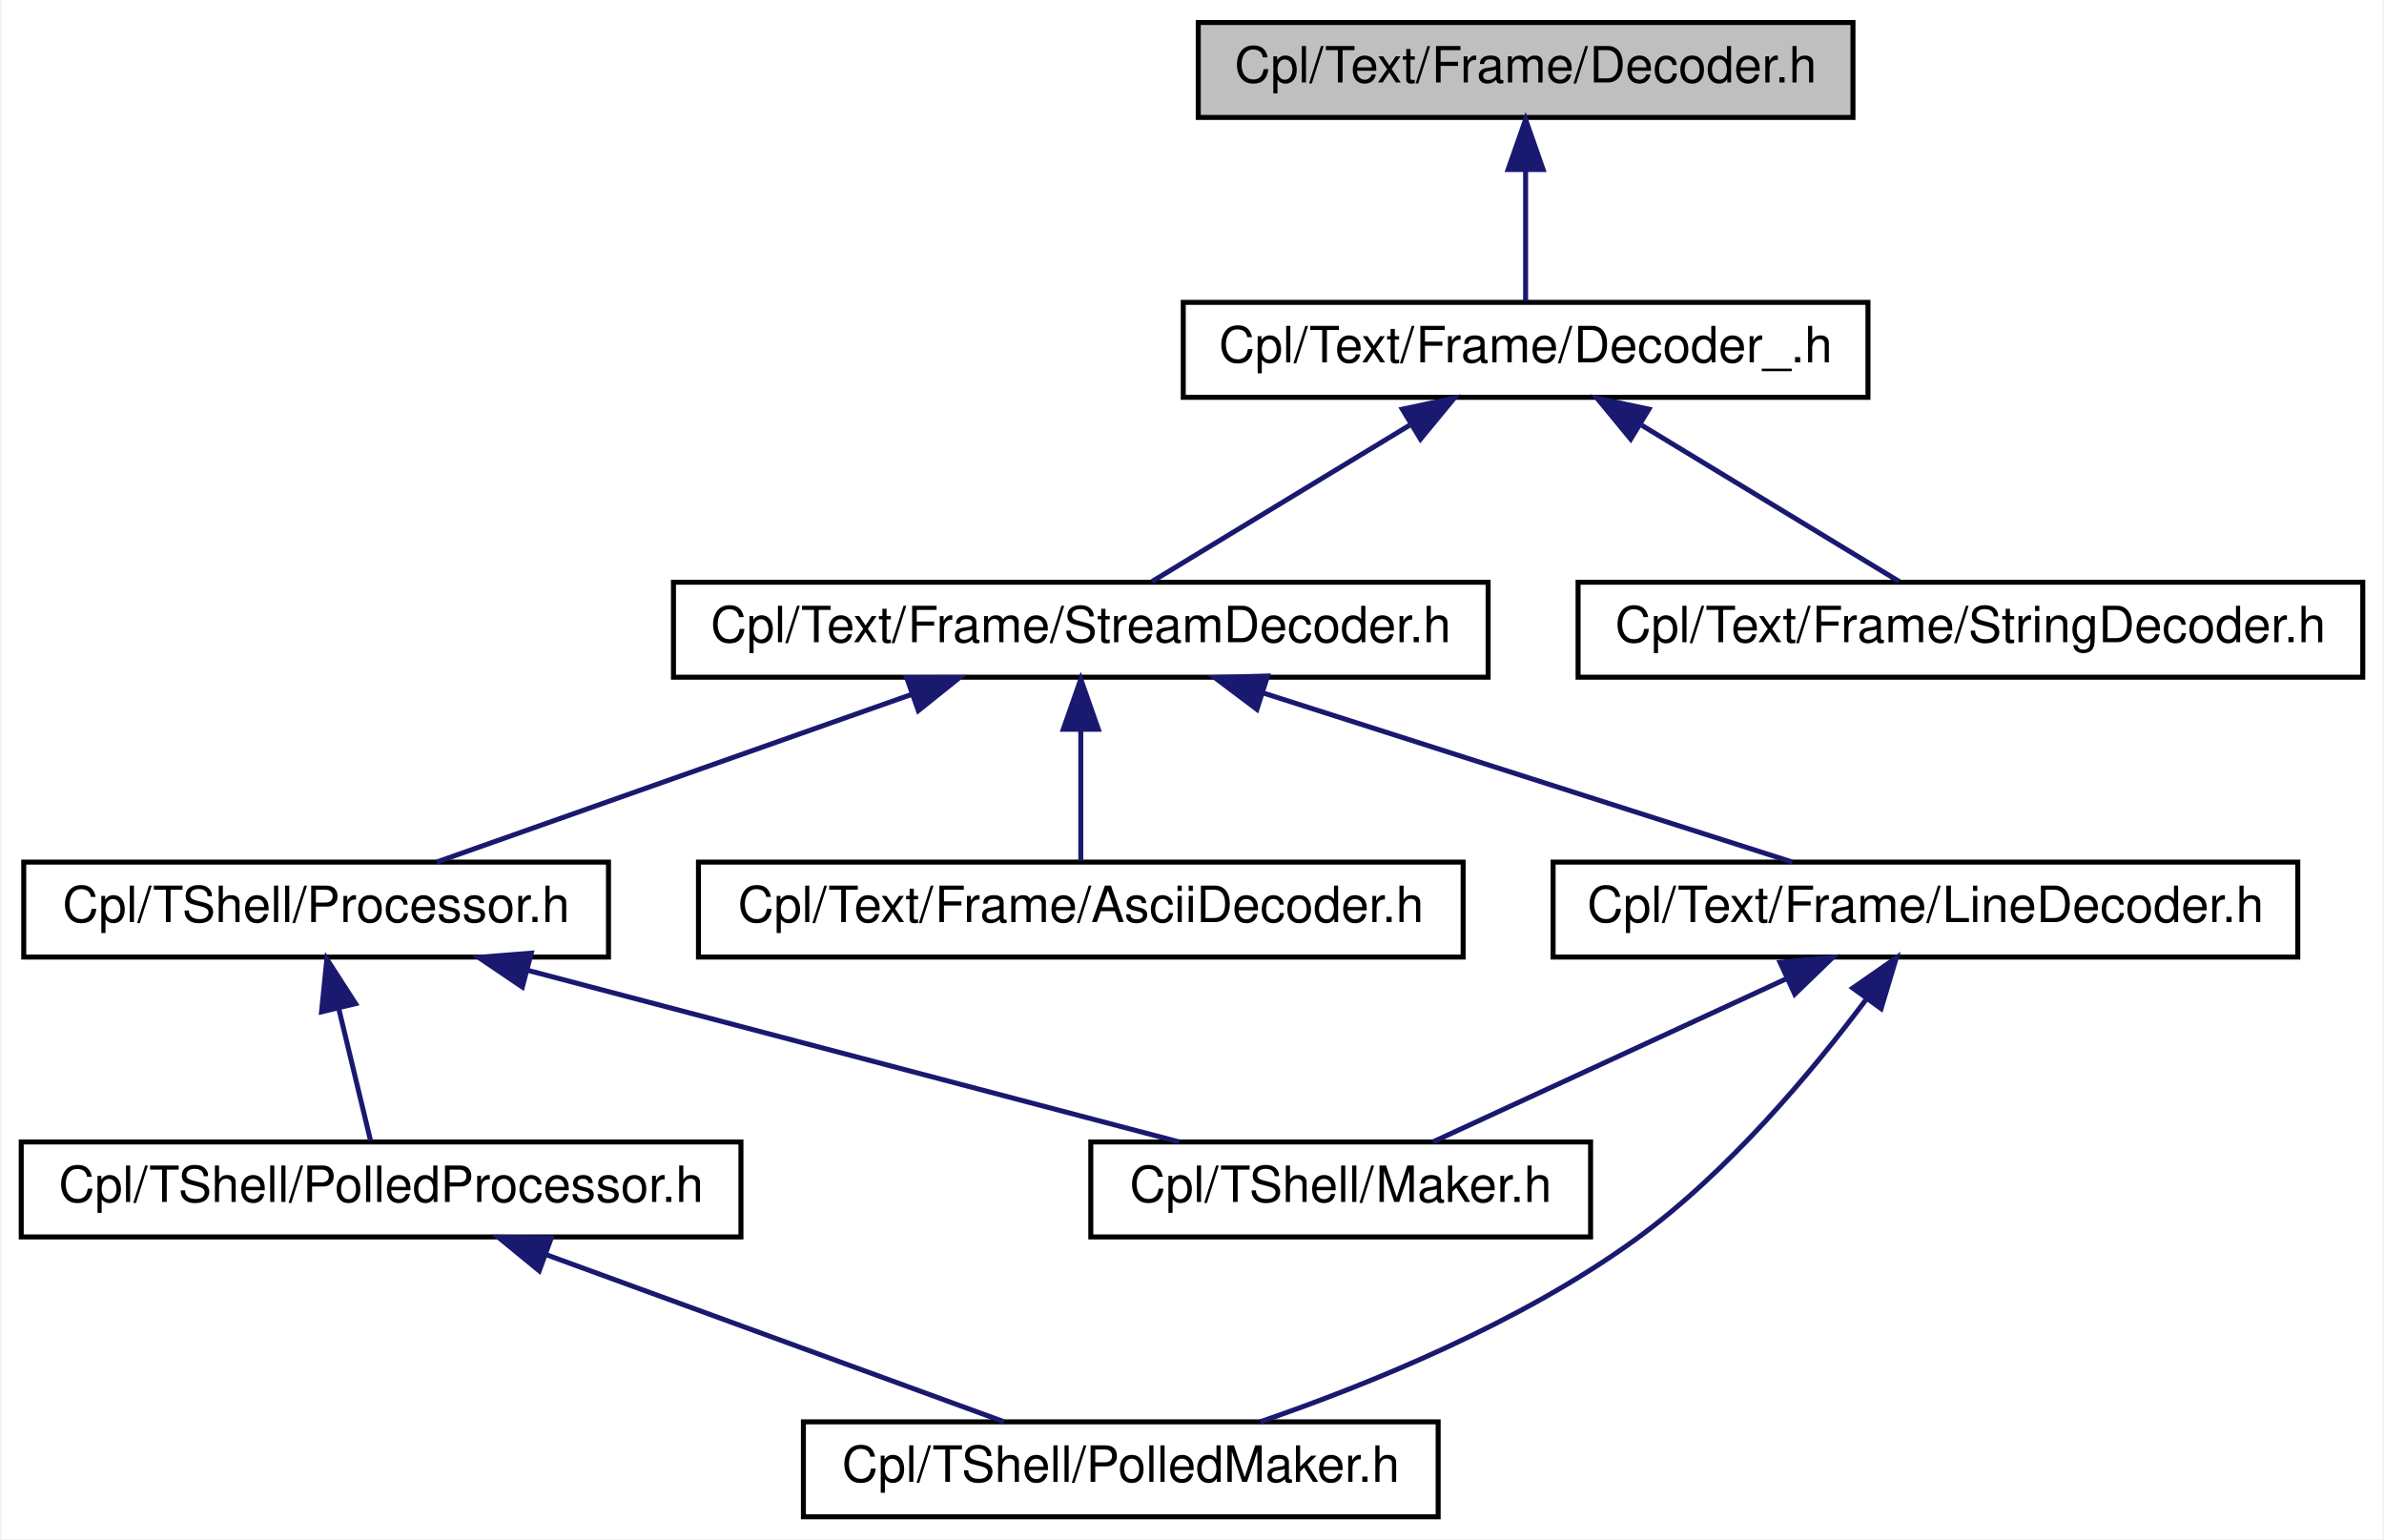
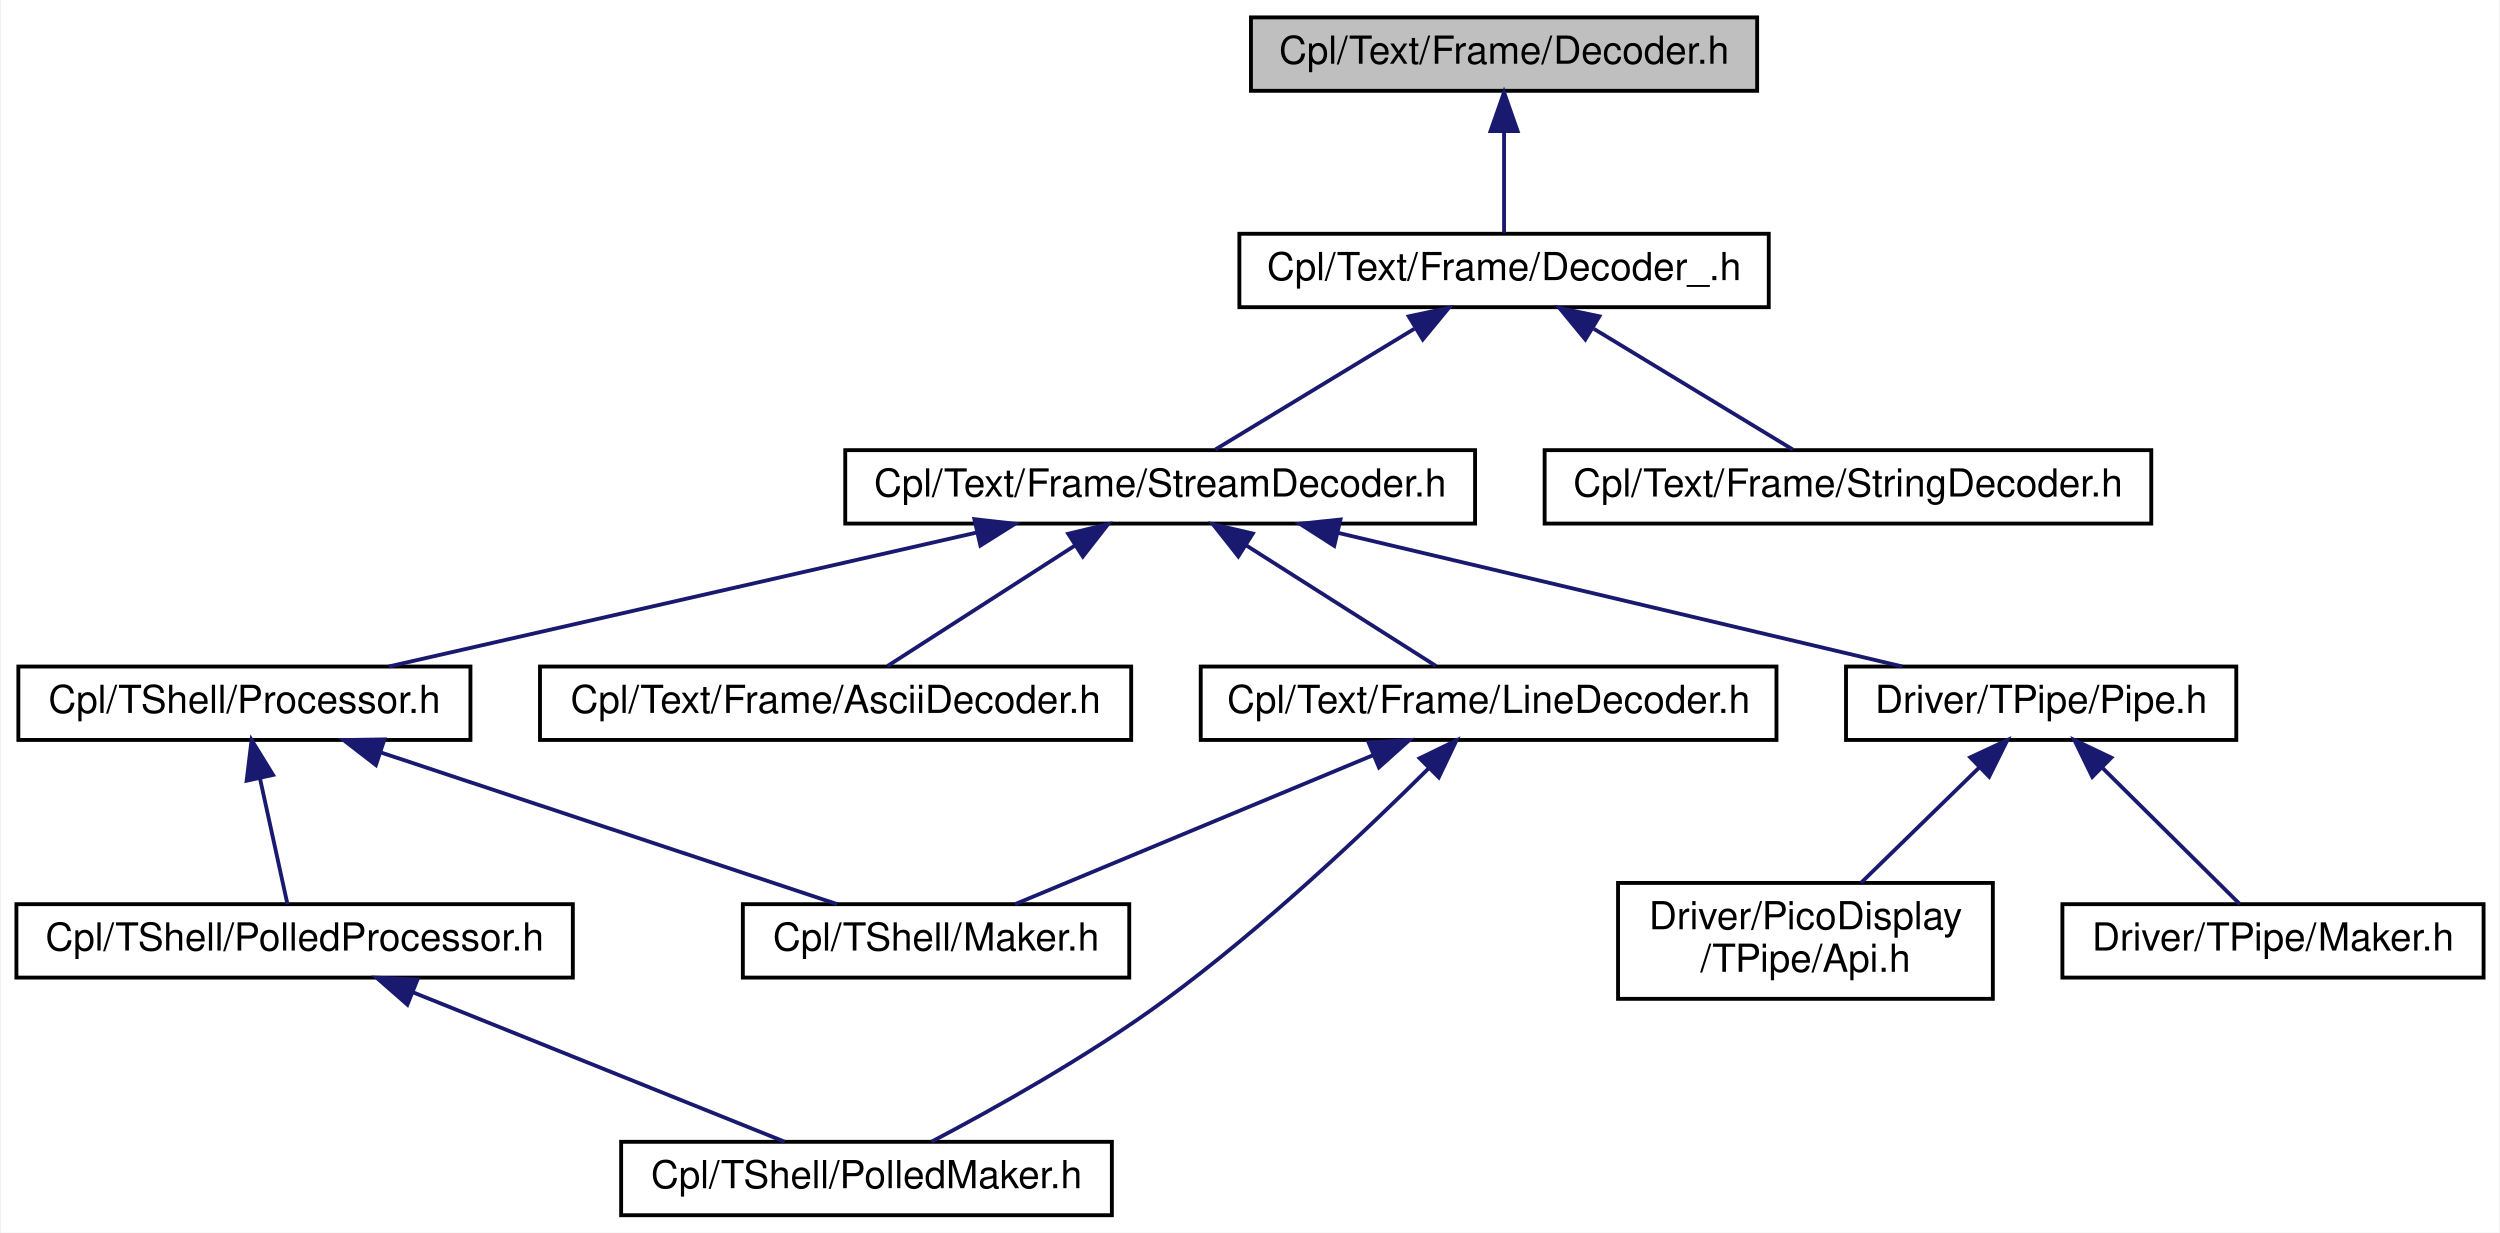
- <svg xmlns="http://www.w3.org/2000/svg" xmlns:xlink="http://www.w3.org/1999/xlink" width="477pt" height="308pt" viewBox="0.00 0.00 476.50 308.00">
-   <g id="graph0" class="graph" transform="scale(1 1) rotate(0) translate(4 304)">
-     <polygon fill="white" stroke="none" points="-4,4 -4,-304 472.5,-304 472.5,4 -4,4" />
+ <svg xmlns="http://www.w3.org/2000/svg" xmlns:xlink="http://www.w3.org/1999/xlink" width="647pt" height="319pt" viewBox="0.00 0.00 646.50 319.00">
+   <g id="graph0" class="graph" transform="scale(1 1) rotate(0) translate(4 315)">
+     <polygon fill="white" stroke="none" points="-4,4 -4,-315 642.5,-315 642.5,4 -4,4" />
    <g id="node1" class="node">
      <g id="a_node1">
        <a xlink:title=" ">
-           <polygon fill="#bfbfbf" stroke="black" points="235.5,-280.5 235.5,-299.5 366.5,-299.5 366.5,-280.5 235.5,-280.5" />
-           <text text-anchor="middle" x="301" y="-287.5" font-family="Helvetica,sans-Serif" font-size="10.00">Cpl/Text/Frame/Decoder.h</text>
+           <polygon fill="#bfbfbf" stroke="black" points="319.5,-291.5 319.5,-310.5 450.5,-310.5 450.5,-291.5 319.5,-291.5" />
+           <text text-anchor="middle" x="385" y="-298.5" font-family="Helvetica,sans-Serif" font-size="10.00">Cpl/Text/Frame/Decoder.h</text>
        </a>
      </g>
    </g>
    <g id="node2" class="node">
      <g id="a_node2">
        <a xlink:href="_decoder___8h.html" target="_top" xlink:title=" ">
-           <polygon fill="white" stroke="black" points="232.5,-224.5 232.5,-243.5 369.5,-243.5 369.5,-224.5 232.5,-224.5" />
-           <text text-anchor="middle" x="301" y="-231.5" font-family="Helvetica,sans-Serif" font-size="10.00">Cpl/Text/Frame/Decoder_.h</text>
+           <polygon fill="white" stroke="black" points="316.5,-235.5 316.5,-254.5 453.5,-254.5 453.5,-235.5 316.5,-235.5" />
+           <text text-anchor="middle" x="385" y="-242.5" font-family="Helvetica,sans-Serif" font-size="10.00">Cpl/Text/Frame/Decoder_.h</text>
        </a>
      </g>
    </g>
    <g id="edge1" class="edge">
-       <path fill="none" stroke="midnightblue" d="M301,-269.805C301,-260.91 301,-250.78 301,-243.751" />
-       <polygon fill="midnightblue" stroke="midnightblue" points="297.5,-270.083 301,-280.083 304.5,-270.083 297.5,-270.083" />
+       <path fill="none" stroke="midnightblue" d="M385,-280.805C385,-271.91 385,-261.78 385,-254.751" />
+       <polygon fill="midnightblue" stroke="midnightblue" points="381.5,-281.083 385,-291.083 388.5,-281.083 381.5,-281.083" />
    </g>
    <g id="node3" class="node">
      <g id="a_node3">
        <a xlink:href="_stream_decoder_8h.html" target="_top" xlink:title=" ">
-           <polygon fill="white" stroke="black" points="130.5,-168.5 130.5,-187.5 293.5,-187.5 293.5,-168.5 130.5,-168.5" />
-           <text text-anchor="middle" x="212" y="-175.5" font-family="Helvetica,sans-Serif" font-size="10.00">Cpl/Text/Frame/StreamDecoder.h</text>
+           <polygon fill="white" stroke="black" points="214.5,-179.5 214.5,-198.5 377.5,-198.5 377.5,-179.5 214.5,-179.5" />
+           <text text-anchor="middle" x="296" y="-186.5" font-family="Helvetica,sans-Serif" font-size="10.00">Cpl/Text/Frame/StreamDecoder.h</text>
        </a>
      </g>
    </g>
    <g id="edge2" class="edge">
-       <path fill="none" stroke="midnightblue" d="M277.762,-218.901C261.442,-208.999 240.135,-196.071 226.264,-187.655" />
-       <polygon fill="midnightblue" stroke="midnightblue" points="276.336,-222.129 286.701,-224.324 279.967,-216.144 276.336,-222.129" />
+       <path fill="none" stroke="midnightblue" d="M361.762,-229.901C345.442,-219.999 324.135,-207.071 310.264,-198.655" />
+       <polygon fill="midnightblue" stroke="midnightblue" points="360.336,-233.129 370.701,-235.324 363.967,-227.144 360.336,-233.129" />
+     </g>
+     <g id="node13" class="node">
+       <g id="a_node13">
+         <a xlink:href="_string_decoder_8h.html" target="_top" xlink:title=" ">
+           <polygon fill="white" stroke="black" points="395.5,-179.5 395.5,-198.5 552.5,-198.5 552.5,-179.5 395.5,-179.5" />
+           <text text-anchor="middle" x="474" y="-186.5" font-family="Helvetica,sans-Serif" font-size="10.00">Cpl/Text/Frame/StringDecoder.h</text>
+         </a>
+       </g>
+     </g>
+     <g id="edge14" class="edge">
+       <path fill="none" stroke="midnightblue" d="M408.238,-229.901C424.558,-219.999 445.865,-207.071 459.736,-198.655" />
+       <polygon fill="midnightblue" stroke="midnightblue" points="406.033,-227.144 399.299,-235.324 409.664,-233.129 406.033,-227.144" />
+     </g>
+     <g id="node4" class="node">
+       <g id="a_node4">
+         <a xlink:href="_processor_8h.html" target="_top" xlink:title=" ">
+           <polygon fill="white" stroke="black" points="0.5,-123.5 0.5,-142.5 117.5,-142.5 117.5,-123.5 0.5,-123.5" />
+           <text text-anchor="middle" x="59" y="-130.5" font-family="Helvetica,sans-Serif" font-size="10.00">Cpl/TShell/Processor.h</text>
+         </a>
+       </g>
+     </g>
+     <g id="edge3" class="edge">
+       <path fill="none" stroke="midnightblue" d="M248.676,-177.217C203.892,-167.013 137.564,-151.901 96.378,-142.516" />
+       <polygon fill="midnightblue" stroke="midnightblue" points="247.919,-180.634 258.447,-179.444 249.474,-173.809 247.919,-180.634" />
+     </g>
+     <g id="node8" class="node">
+       <g id="a_node8">
+         <a xlink:href="_ascii_decoder_8h.html" target="_top" xlink:title=" ">
+           <polygon fill="white" stroke="black" points="135.5,-123.5 135.5,-142.5 288.5,-142.5 288.5,-123.5 135.5,-123.5" />
+           <text text-anchor="middle" x="212" y="-130.5" font-family="Helvetica,sans-Serif" font-size="10.00">Cpl/Text/Frame/AsciiDecoder.h</text>
+         </a>
+       </g>
+     </g>
+     <g id="edge7" class="edge">
+       <path fill="none" stroke="midnightblue" d="M274.068,-173.901C258.665,-163.999 238.554,-151.071 225.463,-142.655" />
+       <polygon fill="midnightblue" stroke="midnightblue" points="272.199,-176.86 282.504,-179.324 275.985,-170.972 272.199,-176.86" />
+     </g>
+     <g id="node9" class="node">
+       <g id="a_node9">
+         <a xlink:href="_line_decoder_8h.html" target="_top" xlink:title=" ">
+           <polygon fill="white" stroke="black" points="306.5,-123.5 306.5,-142.5 455.5,-142.5 455.5,-123.5 306.5,-123.5" />
+           <text text-anchor="middle" x="381" y="-130.5" font-family="Helvetica,sans-Serif" font-size="10.00">Cpl/Text/Frame/LineDecoder.h</text>
+         </a>
+       </g>
+     </g>
+     <g id="edge8" class="edge">
+       <path fill="none" stroke="midnightblue" d="M318.194,-173.901C333.78,-163.999 354.13,-151.071 367.377,-142.655" />
+       <polygon fill="midnightblue" stroke="midnightblue" points="316.221,-171.007 309.657,-179.324 319.974,-176.916 316.221,-171.007" />
    </g>
    <g id="node10" class="node">
      <g id="a_node10">
-         <a xlink:href="_string_decoder_8h.html" target="_top" xlink:title=" ">
-           <polygon fill="white" stroke="black" points="311.5,-168.5 311.5,-187.5 468.5,-187.5 468.5,-168.5 311.5,-168.5" />
-           <text text-anchor="middle" x="390" y="-175.5" font-family="Helvetica,sans-Serif" font-size="10.00">Cpl/Text/Frame/StringDecoder.h</text>
+         <a xlink:href="_pipe_8h.html" target="_top" xlink:title=" ">
+           <polygon fill="white" stroke="black" points="473.5,-123.5 473.5,-142.5 574.5,-142.5 574.5,-123.5 473.5,-123.5" />
+           <text text-anchor="middle" x="524" y="-130.5" font-family="Helvetica,sans-Serif" font-size="10.00">Driver/TPipe/Pipe.h</text>
        </a>
      </g>
    </g>
    <g id="edge11" class="edge">
-       <path fill="none" stroke="midnightblue" d="M324.238,-218.901C340.558,-208.999 361.865,-196.071 375.736,-187.655" />
-       <polygon fill="midnightblue" stroke="midnightblue" points="322.033,-216.144 315.299,-224.324 325.664,-222.129 322.033,-216.144" />
-     </g>
-     <g id="node4" class="node">
-       <g id="a_node4">
-         <a xlink:href="_processor_8h.html" target="_top" xlink:title=" ">
-           <polygon fill="white" stroke="black" points="0.5,-112.5 0.5,-131.5 117.5,-131.5 117.5,-112.5 0.5,-112.5" />
-           <text text-anchor="middle" x="59" y="-119.5" font-family="Helvetica,sans-Serif" font-size="10.00">Cpl/TShell/Processor.h</text>
-         </a>
-       </g>
-     </g>
-     <g id="edge3" class="edge">
-       <path fill="none" stroke="midnightblue" d="M178.111,-165.039C149.323,-154.879 108.713,-140.546 83.13,-131.516" />
-       <polygon fill="midnightblue" stroke="midnightblue" points="177.162,-168.416 187.757,-168.444 179.492,-161.815 177.162,-168.416" />
-     </g>
-     <g id="node8" class="node">
-       <g id="a_node8">
-         <a xlink:href="_ascii_decoder_8h.html" target="_top" xlink:title=" ">
-           <polygon fill="white" stroke="black" points="135.5,-112.5 135.5,-131.5 288.5,-131.5 288.5,-112.5 135.5,-112.5" />
-           <text text-anchor="middle" x="212" y="-119.5" font-family="Helvetica,sans-Serif" font-size="10.00">Cpl/Text/Frame/AsciiDecoder.h</text>
-         </a>
-       </g>
-     </g>
-     <g id="edge7" class="edge">
-       <path fill="none" stroke="midnightblue" d="M212,-157.805C212,-148.91 212,-138.78 212,-131.751" />
-       <polygon fill="midnightblue" stroke="midnightblue" points="208.5,-158.083 212,-168.083 215.5,-158.083 208.5,-158.083" />
-     </g>
-     <g id="node9" class="node">
-       <g id="a_node9">
-         <a xlink:href="_line_decoder_8h.html" target="_top" xlink:title=" ">
-           <polygon fill="white" stroke="black" points="306.5,-112.5 306.5,-131.5 455.5,-131.5 455.5,-112.5 306.5,-112.5" />
-           <text text-anchor="middle" x="381" y="-119.5" font-family="Helvetica,sans-Serif" font-size="10.00">Cpl/Text/Frame/LineDecoder.h</text>
-         </a>
-       </g>
-     </g>
-     <g id="edge8" class="edge">
-       <path fill="none" stroke="midnightblue" d="M248.603,-165.304C280.447,-155.129 325.842,-140.625 354.347,-131.516" />
-       <polygon fill="midnightblue" stroke="midnightblue" points="247.239,-162.066 238.779,-168.444 249.369,-168.734 247.239,-162.066" />
+       <path fill="none" stroke="midnightblue" d="M342.071,-177.088C385.146,-166.887 448.586,-151.861 488.042,-142.516" />
+       <polygon fill="midnightblue" stroke="midnightblue" points="341.051,-173.733 332.127,-179.444 342.665,-180.545 341.051,-173.733" />
    </g>
    <g id="node5" class="node">
      <g id="a_node5">
-         <a xlink:href="_maker_8h.html" target="_top" xlink:title=" ">
-           <polygon fill="white" stroke="black" points="214,-56.5 214,-75.5 314,-75.5 314,-56.5 214,-56.5" />
-           <text text-anchor="middle" x="264" y="-63.5" font-family="Helvetica,sans-Serif" font-size="10.00">Cpl/TShell/Maker.h</text>
+         <a xlink:href="_cpl_2_t_shell_2_maker_8h.html" target="_top" xlink:title=" ">
+           <polygon fill="white" stroke="black" points="188,-62 188,-81 288,-81 288,-62 188,-62" />
+           <text text-anchor="middle" x="238" y="-69" font-family="Helvetica,sans-Serif" font-size="10.00">Cpl/TShell/Maker.h</text>
        </a>
      </g>
    </g>
    <g id="edge4" class="edge">
-       <path fill="none" stroke="midnightblue" d="M101.408,-109.829C140.114,-99.633 196.493,-84.782 231.669,-75.516" />
-       <polygon fill="midnightblue" stroke="midnightblue" points="100.261,-106.512 91.483,-112.444 102.045,-113.281 100.261,-106.512" />
+       <path fill="none" stroke="midnightblue" d="M94.403,-120.232C129.198,-108.666 181.452,-91.297 212.401,-81.009" />
+       <polygon fill="midnightblue" stroke="midnightblue" points="93.032,-116.999 84.646,-123.475 95.24,-123.642 93.032,-116.999" />
    </g>
    <g id="node6" class="node">
      <g id="a_node6">
        <a xlink:href="_polled_processor_8h.html" target="_top" xlink:title=" ">
-           <polygon fill="white" stroke="black" points="0,-56.5 0,-75.5 144,-75.5 144,-56.5 0,-56.5" />
-           <text text-anchor="middle" x="72" y="-63.5" font-family="Helvetica,sans-Serif" font-size="10.00">Cpl/TShell/PolledProcessor.h</text>
+           <polygon fill="white" stroke="black" points="0,-62 0,-81 144,-81 144,-62 0,-62" />
+           <text text-anchor="middle" x="72" y="-69" font-family="Helvetica,sans-Serif" font-size="10.00">Cpl/TShell/PolledProcessor.h</text>
        </a>
      </g>
    </g>
    <g id="edge5" class="edge">
-       <path fill="none" stroke="midnightblue" d="M63.55,-102.101C65.708,-93.136 68.182,-82.858 69.893,-75.751" />
-       <polygon fill="midnightblue" stroke="midnightblue" points="60.084,-101.542 61.147,-112.083 66.89,-103.18 60.084,-101.542" />
+       <path fill="none" stroke="midnightblue" d="M63.008,-113.657C65.386,-102.772 68.289,-89.486 70.141,-81.009" />
+       <polygon fill="midnightblue" stroke="midnightblue" points="59.578,-112.958 60.863,-123.475 66.416,-114.453 59.578,-112.958" />
    </g>
    <g id="node7" class="node">
      <g id="a_node7">
        <a xlink:href="_polled_maker_8h.html" target="_top" xlink:title=" ">
          <polygon fill="white" stroke="black" points="156.5,-0.5 156.5,-19.5 283.5,-19.5 283.5,-0.5 156.5,-0.5" />
          <text text-anchor="middle" x="220" y="-7.5" font-family="Helvetica,sans-Serif" font-size="10.00">Cpl/TShell/PolledMaker.h</text>
        </a>
      </g>
    </g>
    <g id="edge6" class="edge">
-       <path fill="none" stroke="midnightblue" d="M105.147,-52.906C132.972,-42.754 172.02,-28.506 196.659,-19.516" />
-       <polygon fill="midnightblue" stroke="midnightblue" points="103.646,-49.728 95.451,-56.444 106.045,-56.304 103.646,-49.728" />
+       <path fill="none" stroke="midnightblue" d="M102.766,-58.131C131.519,-46.572 173.685,-29.62 198.835,-19.509" />
+       <polygon fill="midnightblue" stroke="midnightblue" points="101.178,-54.998 93.205,-61.975 103.789,-61.492 101.178,-54.998" />
    </g>
    <g id="edge9" class="edge">
-       <path fill="none" stroke="midnightblue" d="M353.336,-108.232C331.451,-98.131 301.503,-84.309 282.452,-75.516" />
-       <polygon fill="midnightblue" stroke="midnightblue" points="351.915,-111.431 362.461,-112.444 354.848,-105.075 351.915,-111.431" />
+       <path fill="none" stroke="midnightblue" d="M351.273,-119.631C323.492,-108.072 282.75,-91.12 258.45,-81.009" />
+       <polygon fill="midnightblue" stroke="midnightblue" points="349.934,-122.865 360.512,-123.475 352.623,-116.402 349.934,-122.865" />
    </g>
    <g id="edge10" class="edge">
-       <path fill="none" stroke="midnightblue" d="M369.052,-103.911C358.335,-89.59 341.485,-69.395 323,-56 299.93,-39.282 269.673,-26.997 247.93,-19.525" />
-       <polygon fill="midnightblue" stroke="midnightblue" points="366.461,-106.3 375.164,-112.342 372.129,-102.192 366.461,-106.3" />
+       <path fill="none" stroke="midnightblue" d="M365.605,-116.268C349.369,-100.122 322.633,-74.775 297,-56 277.389,-41.636 252.871,-27.965 236.841,-19.54" />
+       <polygon fill="midnightblue" stroke="midnightblue" points="363.149,-118.762 372.682,-123.386 368.114,-113.827 363.149,-118.762" />
+     </g>
+     <g id="node11" class="node">
+       <g id="a_node11">
+         <a xlink:href="_driver_2_pico_display_2_t_pipe_2_api_8h.html" target="_top" xlink:title="This file defines the interface for initializing the concrete implementation of the PicoDisplay drive...">
+           <polygon fill="white" stroke="black" points="414.5,-56.5 414.5,-86.5 511.5,-86.5 511.5,-56.5 414.5,-56.5" />
+           <text text-anchor="start" x="422.5" y="-74.5" font-family="Helvetica,sans-Serif" font-size="10.00">Driver/PicoDisplay</text>
+           <text text-anchor="middle" x="463" y="-63.5" font-family="Helvetica,sans-Serif" font-size="10.00">/TPipe/Api.h</text>
+         </a>
+       </g>
+     </g>
+     <g id="edge12" class="edge">
+       <path fill="none" stroke="midnightblue" d="M507.975,-116.369C498.485,-107.113 486.562,-95.482 477.376,-86.523" />
+       <polygon fill="midnightblue" stroke="midnightblue" points="505.658,-118.998 515.26,-123.475 510.546,-113.987 505.658,-118.998" />
+     </g>
+     <g id="node12" class="node">
+       <g id="a_node12">
+         <a xlink:href="_driver_2_t_pipe_2_maker_8h.html" target="_top" xlink:title=" ">
+           <polygon fill="white" stroke="black" points="529.5,-62 529.5,-81 638.5,-81 638.5,-62 529.5,-62" />
+           <text text-anchor="middle" x="584" y="-69" font-family="Helvetica,sans-Serif" font-size="10.00">Driver/TPipe/Maker.h</text>
+         </a>
+       </g>
+     </g>
+     <g id="edge13" class="edge">
+       <path fill="none" stroke="midnightblue" d="M539.807,-116.325C551.207,-105.02 566.159,-90.193 575.419,-81.009" />
+       <polygon fill="midnightblue" stroke="midnightblue" points="537.233,-113.948 532.597,-123.475 542.162,-118.919 537.233,-113.948" />
    </g>
  </g>
</svg>
